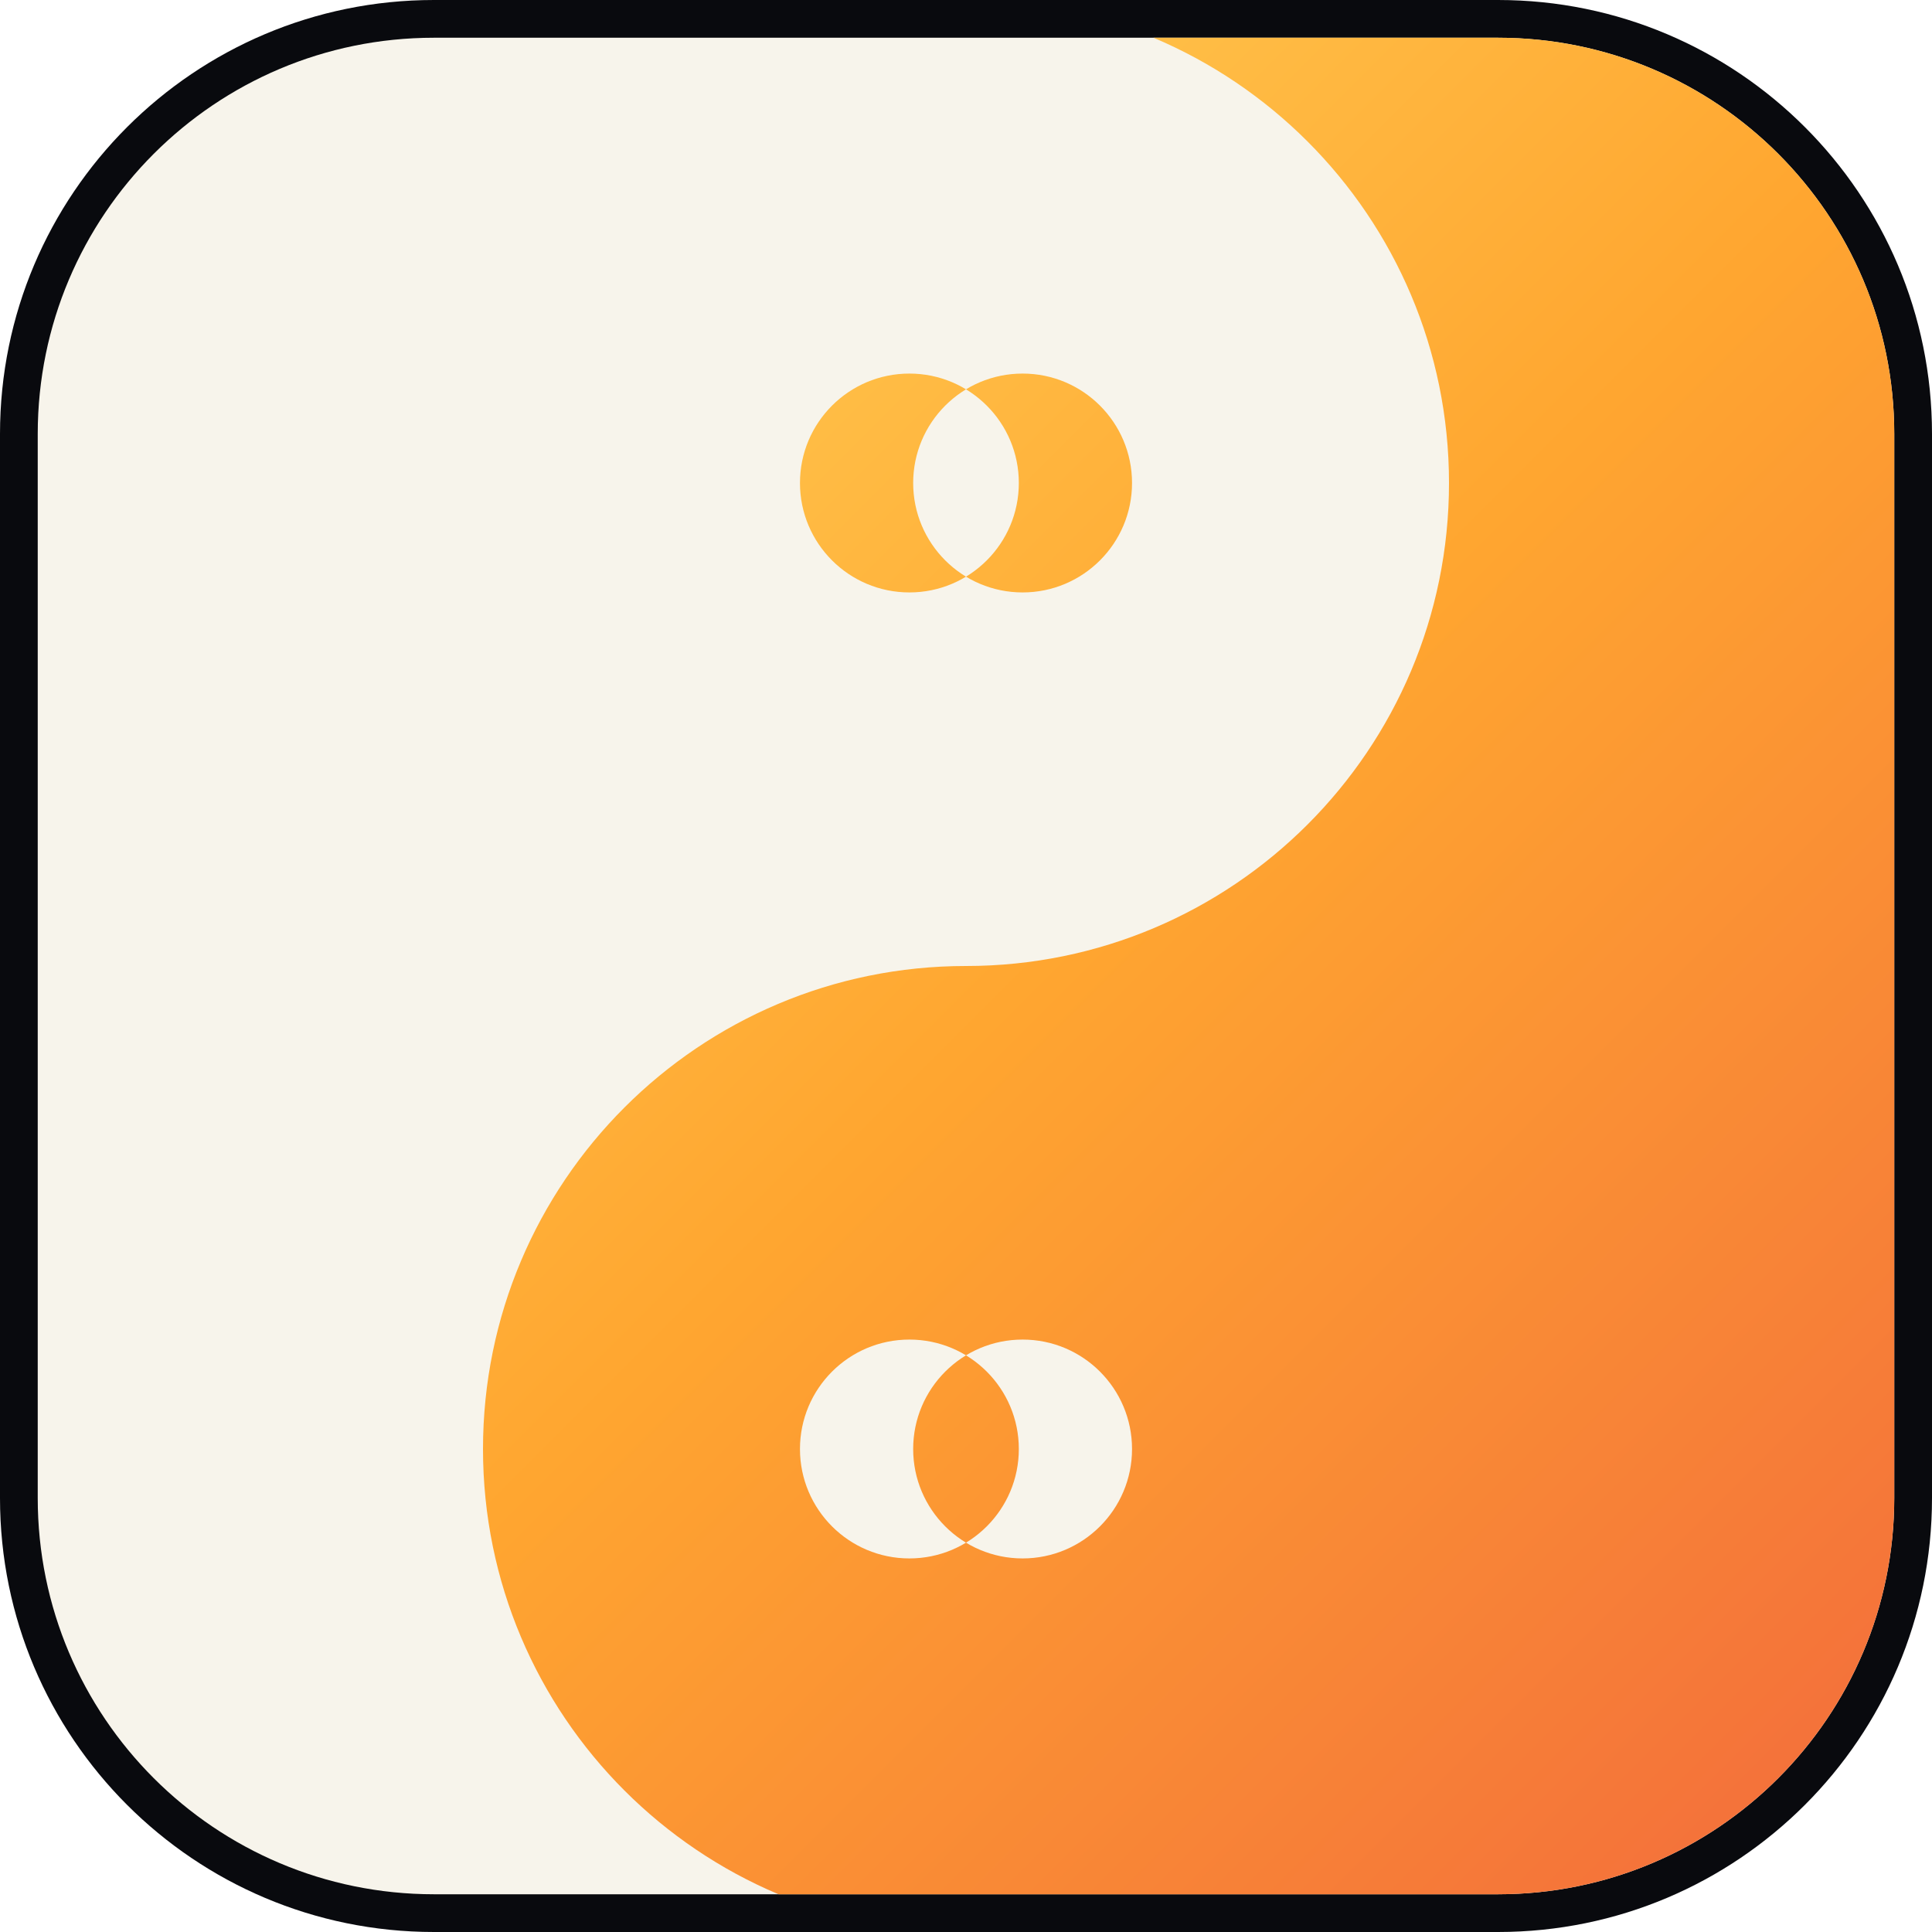
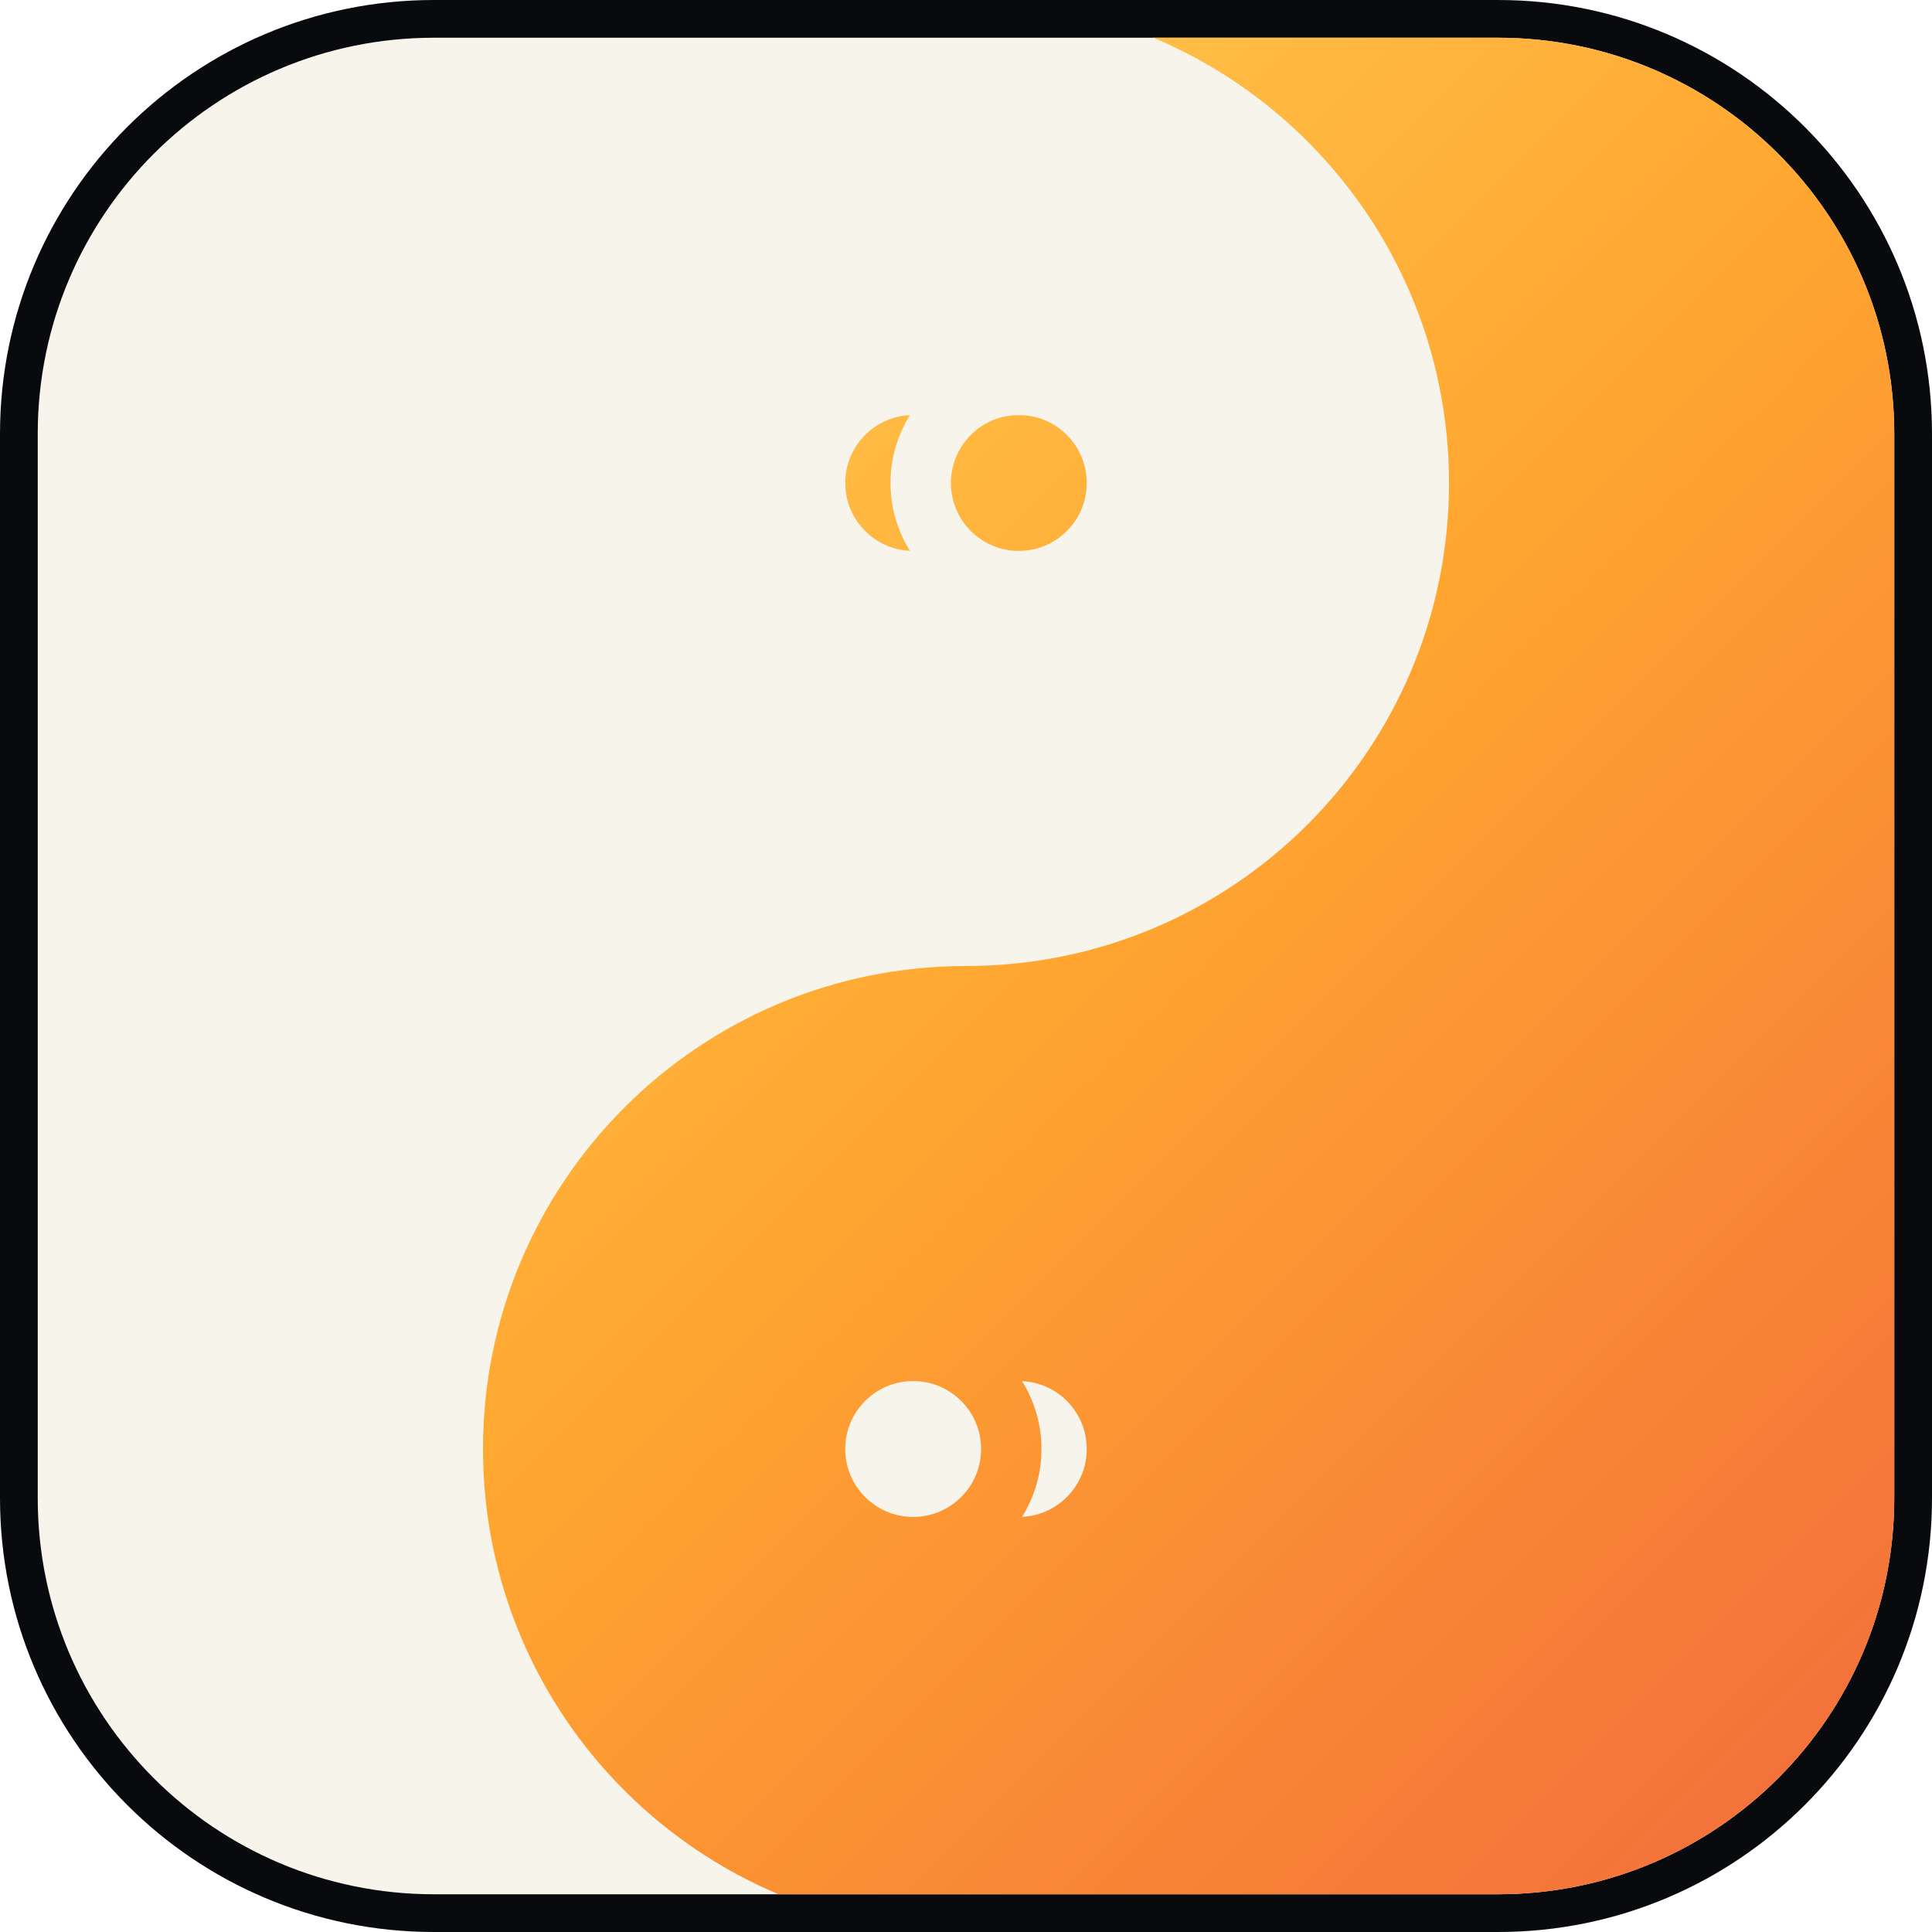
<svg xmlns="http://www.w3.org/2000/svg" width="512" height="512" viewBox="0 0 512 512">
  <defs>
    <linearGradient id="mix" x1="0" y1="0" x2="512" y2="512" gradientUnits="userSpaceOnUse">
      <stop offset="0" stop-color="#FFE066" />
      <stop offset="0.52" stop-color="#FFA630" />
      <stop offset="1" stop-color="#F2683C" />
    </linearGradient>
    <clipPath id="face-mix">
      <rect x="10" y="10" width="492" height="492" rx="105" />
    </clipPath>
-     <clipPath id="lens-upper">
-       <circle cx="241" cy="128" r="29" />
-     </clipPath>
-     <clipPath id="lens-lower">
-       <circle cx="241" cy="384" r="29" />
-     </clipPath>
  </defs>
  <rect x="0" y="0" width="512" height="512" rx="115" fill="#090A0E" />
  <rect x="10" y="10" width="492" height="492" rx="105" fill="#F7F4EB" />
  <g clip-path="url(#face-mix)">
    <path d="M256 0H512V512H256A128 128 0 0 1 256 256A128 128 0 0 0 256 0Z" fill="url(#mix)" />
  </g>
-   <g fill="url(#mix)">
-     <circle cx="241" cy="128" r="29" />
-     <circle cx="271" cy="128" r="29" />
+   <g fill="url(#mix)" stroke="#F7F4EB" stroke-width="16">
+     <circle cx="242" cy="128" r="26" />
+     <circle cx="270" cy="128" r="26" />
  </g>
-   <g clip-path="url(#lens-upper)">
-     <circle cx="271" cy="128" r="29" fill="#F7F4EB" />
-   </g>
-   <g fill="#F7F4EB">
-     <circle cx="241" cy="384" r="29" />
-     <circle cx="271" cy="384" r="29" />
-   </g>
-   <g clip-path="url(#lens-lower)">
-     <circle cx="271" cy="384" r="29" fill="url(#mix)" />
+   <g fill="#F7F4EB" stroke="url(#mix)" stroke-width="16">
+     <circle cx="270" cy="384" r="26" />
+     <circle cx="242" cy="384" r="26" />
  </g>
</svg>
